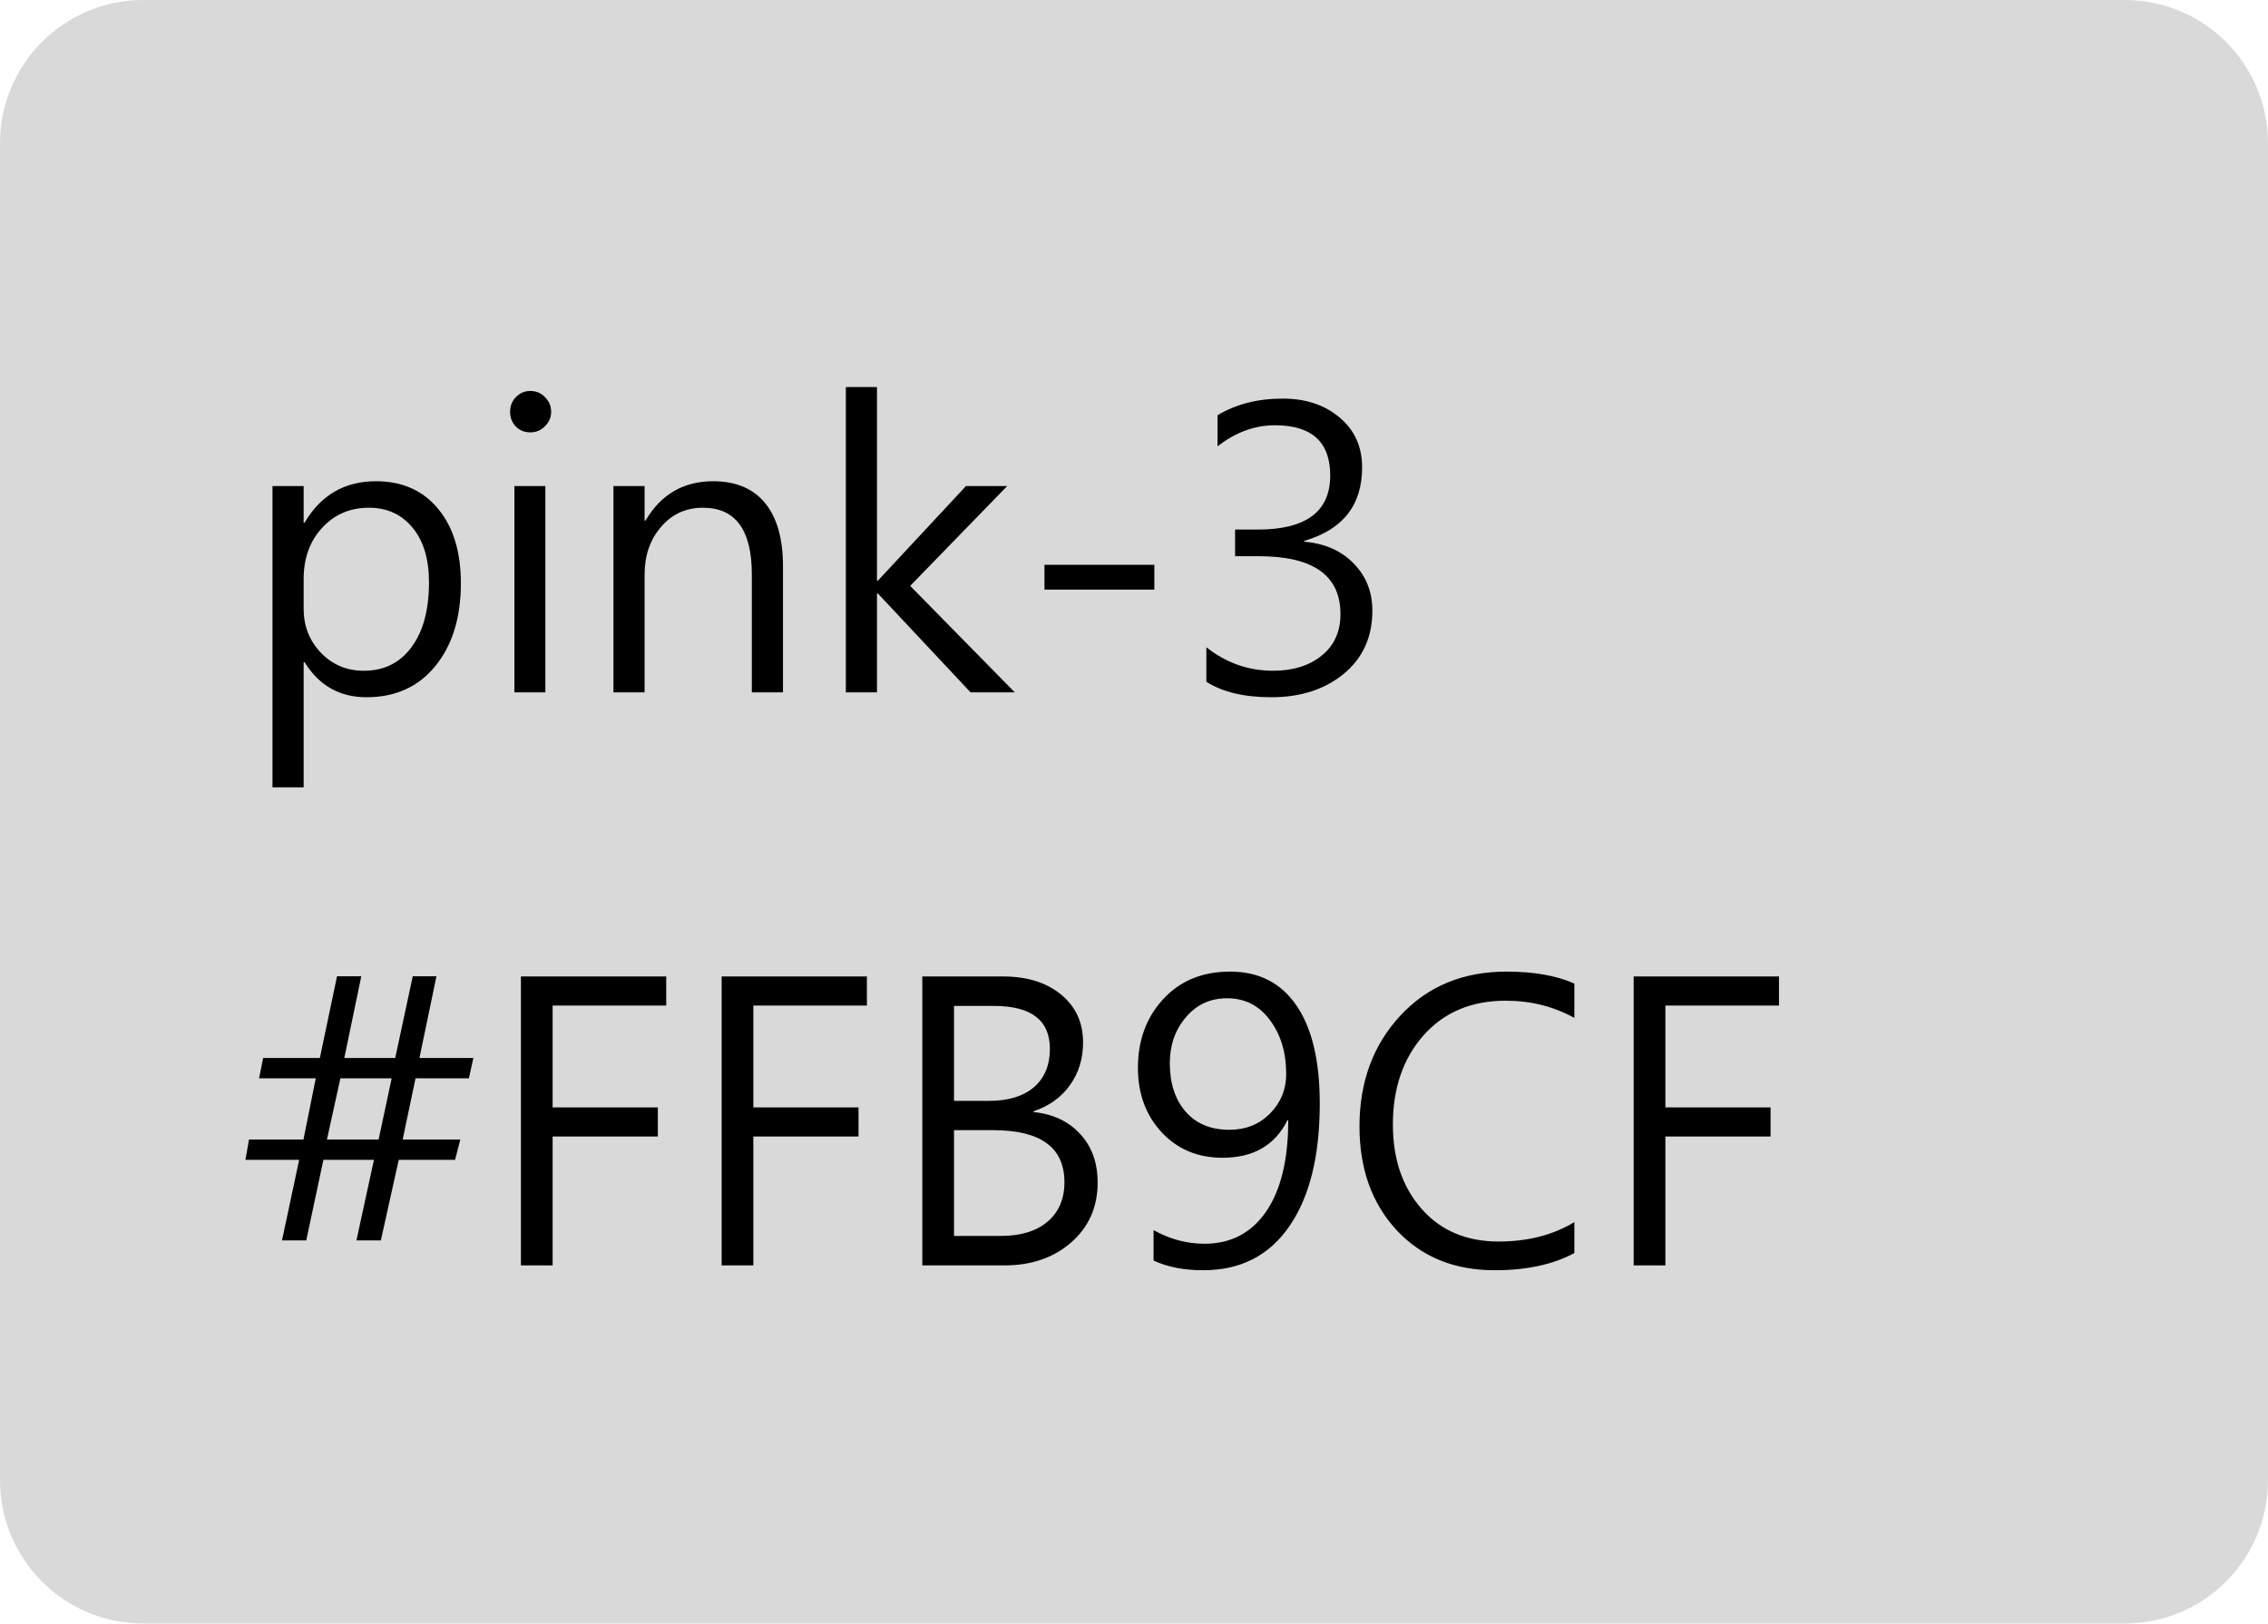
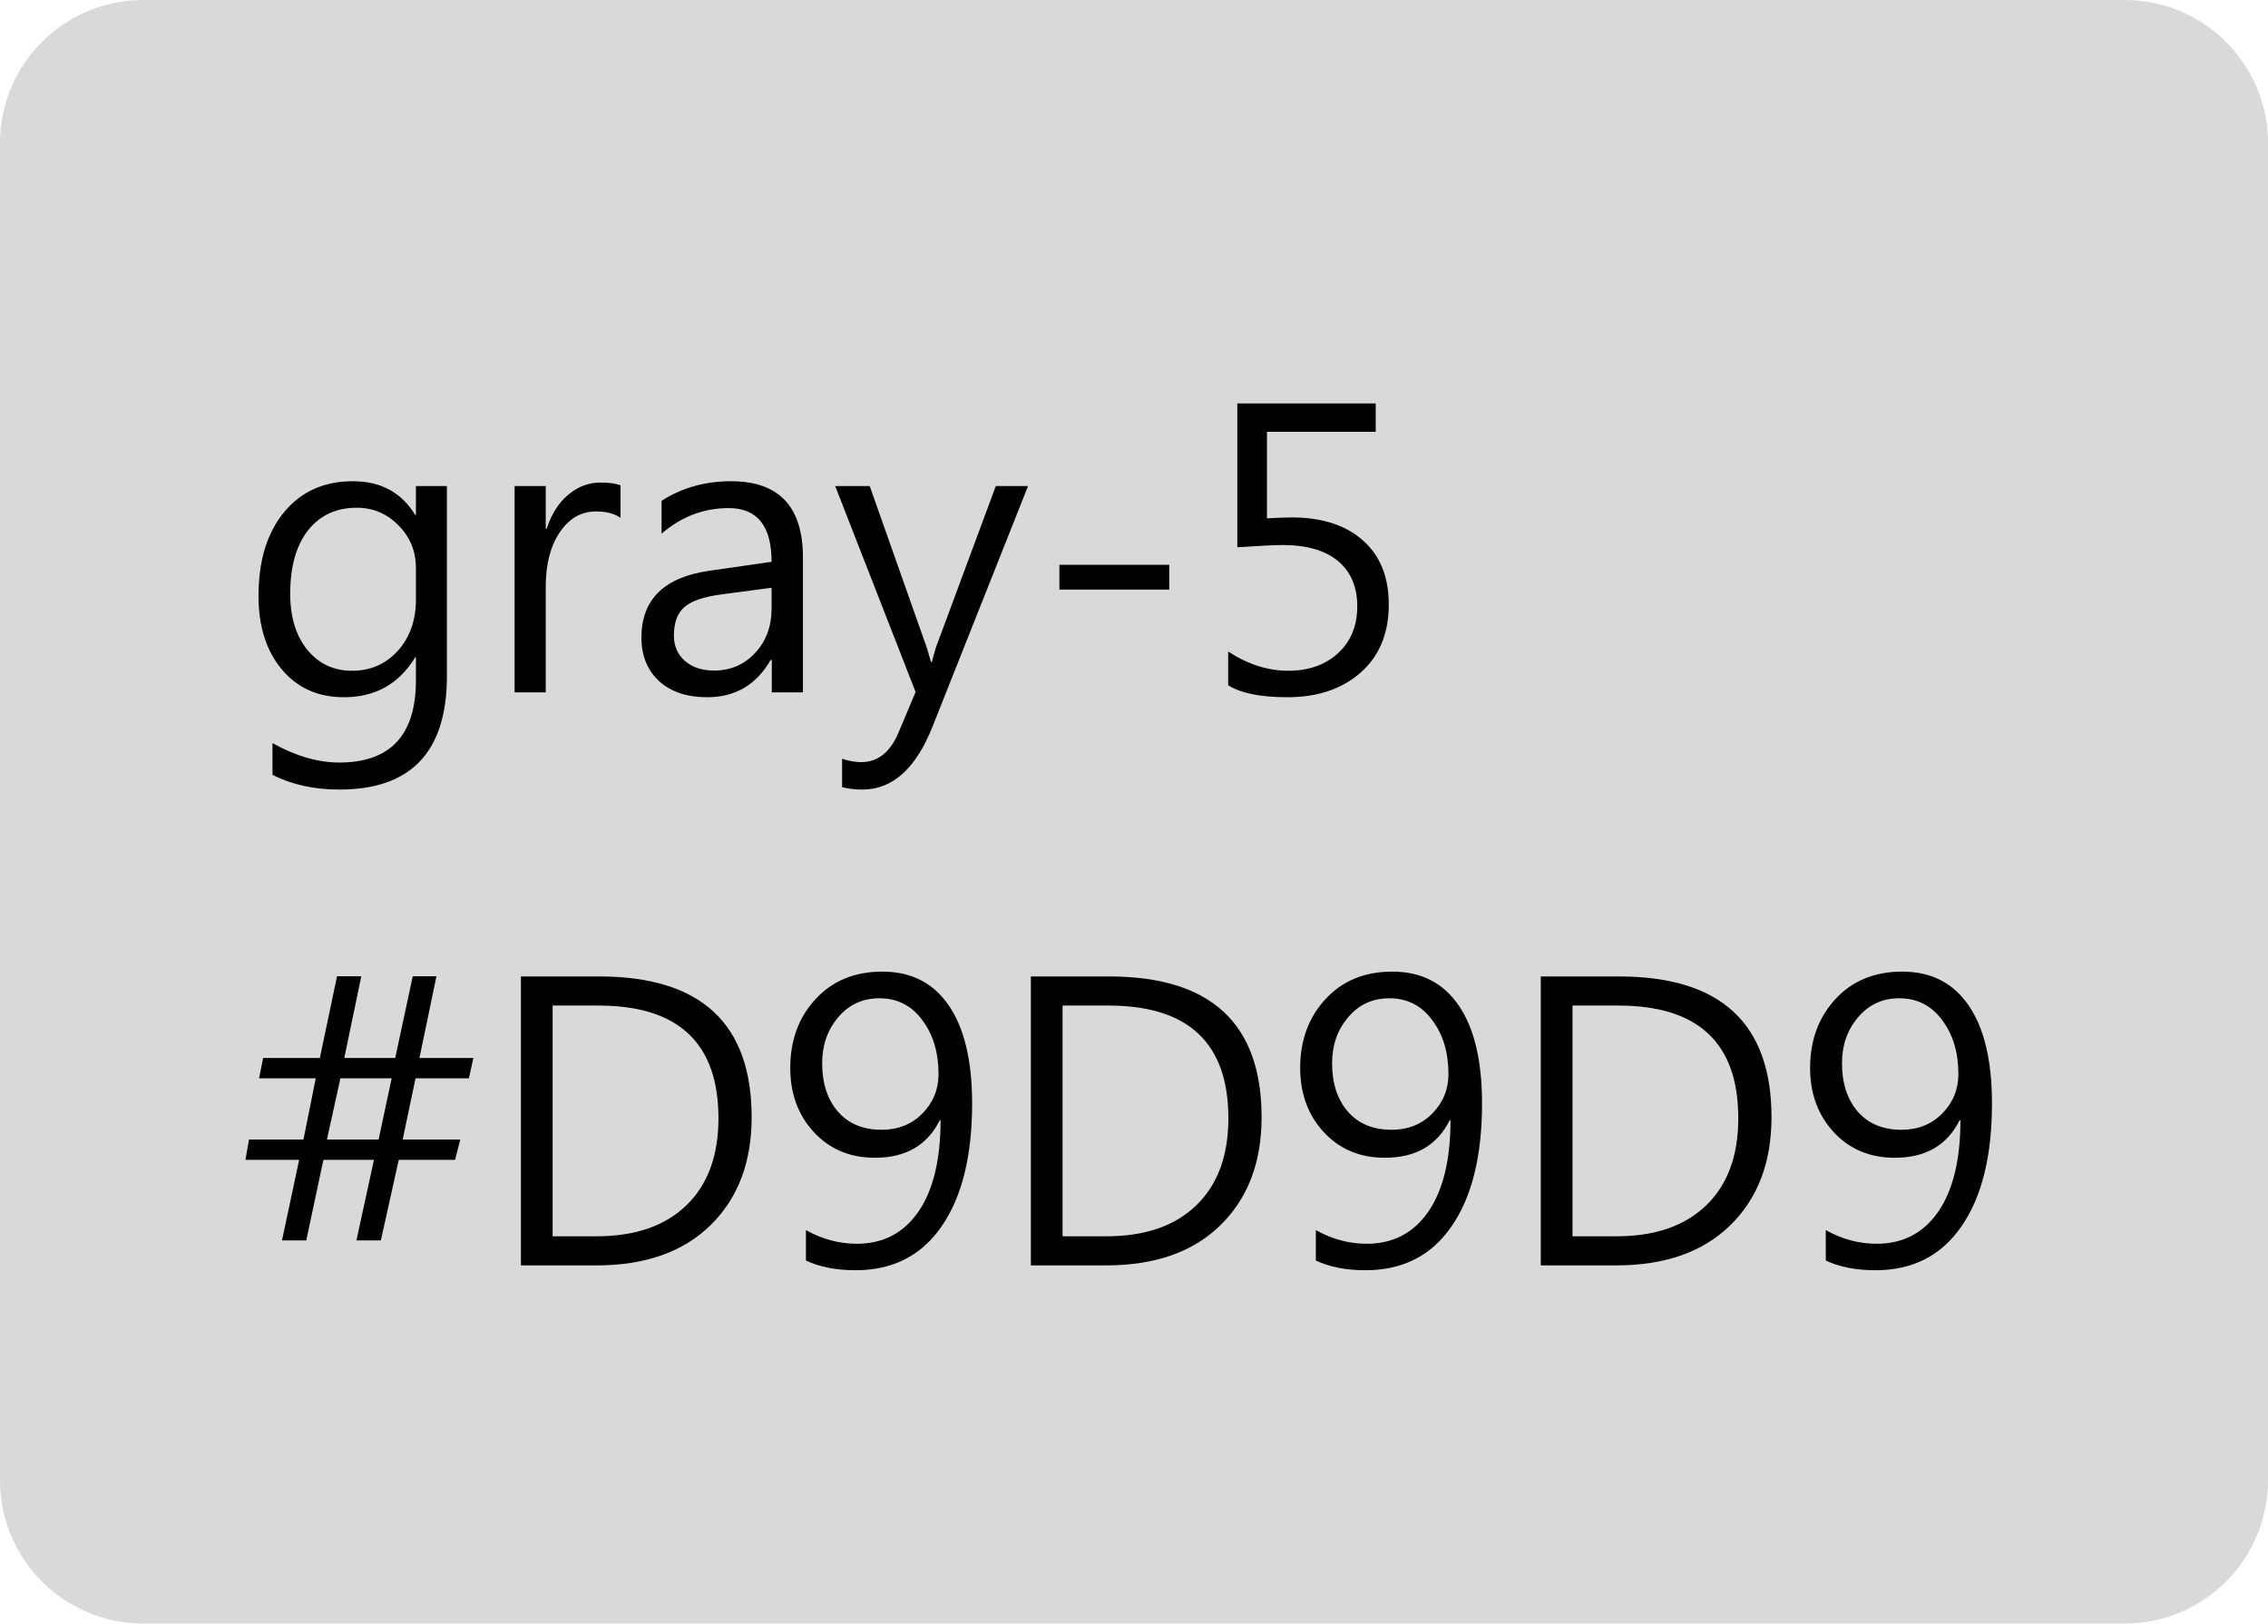
<svg xmlns="http://www.w3.org/2000/svg" width="95" height="68" viewBox="0 0 95 68" fill="none">
  <rect width="95" height="68" rx="6" fill="#D9D9D9" />
-   <path d="M12.719 27.734V32.977H11.414V20.359H12.719V21.891H12.758C13.44 20.734 14.438 20.156 15.75 20.156C16.849 20.156 17.716 20.542 18.352 21.312C18.987 22.078 19.305 23.117 19.305 24.43C19.305 25.867 18.948 27.023 18.234 27.898C17.526 28.768 16.565 29.203 15.352 29.203C14.227 29.203 13.362 28.713 12.758 27.734H12.719ZM12.719 25.5C12.719 26.224 12.961 26.838 13.445 27.344C13.93 27.844 14.526 28.094 15.234 28.094C16.083 28.094 16.75 27.766 17.234 27.109C17.724 26.453 17.969 25.547 17.969 24.391C17.969 23.417 17.74 22.654 17.281 22.102C16.823 21.544 16.213 21.266 15.453 21.266C14.662 21.266 14.008 21.547 13.492 22.109C12.977 22.667 12.719 23.38 12.719 24.25V25.5ZM21.367 17.25C21.367 17.005 21.448 16.799 21.609 16.633C21.776 16.461 21.977 16.375 22.211 16.375C22.456 16.375 22.662 16.461 22.828 16.633C23 16.805 23.086 17.01 23.086 17.25C23.086 17.479 23 17.68 22.828 17.852C22.662 18.023 22.456 18.109 22.211 18.109C21.966 18.109 21.763 18.026 21.602 17.859C21.445 17.693 21.367 17.49 21.367 17.25ZM21.547 29V20.359H22.844V29H21.547ZM32.797 29H31.492V24.062C31.492 22.198 30.81 21.266 29.445 21.266C28.732 21.266 28.146 21.534 27.688 22.07C27.229 22.602 27 23.268 27 24.07V29H25.695V20.359H27V21.805H27.039C27.685 20.706 28.63 20.156 29.875 20.156C30.823 20.156 31.547 20.461 32.047 21.07C32.547 21.68 32.797 22.562 32.797 23.719V29ZM42.508 29H40.656L36.773 24.859H36.734V29H35.43V16.211H36.734V24.32H36.773L40.461 20.359H42.188L38.125 24.539L42.508 29ZM48.352 24.695H43.75V23.656H48.352V24.695ZM50.531 27.109C51.359 27.766 52.292 28.094 53.328 28.094C54.161 28.094 54.839 27.883 55.359 27.461C55.885 27.039 56.148 26.458 56.148 25.719C56.148 24.104 55.01 23.297 52.734 23.297H51.734V22.18H52.688C54.708 22.18 55.719 21.424 55.719 19.914C55.719 18.513 54.948 17.812 53.406 17.812C52.552 17.812 51.75 18.107 51 18.695V17.391C51.771 16.927 52.682 16.695 53.734 16.695C54.693 16.695 55.484 16.958 56.109 17.484C56.74 18.01 57.055 18.708 57.055 19.578C57.055 21.162 56.245 22.188 54.625 22.656V22.688C55.484 22.76 56.175 23.062 56.695 23.594C57.221 24.125 57.484 24.787 57.484 25.578C57.484 26.682 57.086 27.562 56.289 28.219C55.497 28.875 54.484 29.203 53.25 29.203C52.115 29.203 51.208 28.987 50.531 28.555V27.109ZM19.828 44.312L19.641 45.164H17.406L16.867 47.727H19.281L19.062 48.578H16.703L15.953 51.953H14.93L15.664 48.578H13.547L12.828 51.953H11.812L12.531 48.578H10.281L10.43 47.727H12.711L13.227 45.164H10.852L11.023 44.312H13.398L14.117 40.891H15.133L14.422 44.312H16.555L17.289 40.891H18.281L17.57 44.312H19.828ZM16.406 45.164H14.258L13.695 47.727H15.859L16.406 45.164ZM27.906 42.117H23.148V46.383H27.555V47.602H23.148V53H21.82V40.898H27.906V42.117ZM36.312 42.117H31.555V46.383H35.961V47.602H31.555V53H30.227V40.898H36.312V42.117ZM38.633 53V40.898H42.016C43.021 40.898 43.831 41.151 44.445 41.656C45.06 42.161 45.367 42.831 45.367 43.664C45.367 44.341 45.185 44.935 44.82 45.445C44.461 45.956 43.95 46.323 43.289 46.547V46.578C44.096 46.656 44.745 46.958 45.234 47.484C45.729 48.01 45.977 48.693 45.977 49.531C45.977 50.557 45.607 51.393 44.867 52.039C44.133 52.68 43.203 53 42.078 53H38.633ZM39.961 42.133V46.109H41.43C42.232 46.109 42.857 45.919 43.305 45.539C43.753 45.154 43.977 44.617 43.977 43.93C43.977 42.732 43.195 42.133 41.633 42.133H39.961ZM39.961 47.336V51.766H41.922C42.755 51.766 43.406 51.568 43.875 51.172C44.349 50.771 44.586 50.219 44.586 49.516C44.586 48.062 43.591 47.336 41.602 47.336H39.961ZM48.32 51.523C49.003 51.904 49.714 52.094 50.453 52.094C51.552 52.094 52.411 51.646 53.031 50.75C53.651 49.849 53.961 48.57 53.961 46.914C53.95 46.925 53.94 46.925 53.93 46.914C53.409 47.966 52.503 48.492 51.211 48.492C50.169 48.492 49.318 48.135 48.656 47.422C47.995 46.708 47.664 45.81 47.664 44.727C47.664 43.575 48.016 42.617 48.719 41.852C49.427 41.081 50.362 40.695 51.523 40.695C52.737 40.695 53.667 41.172 54.312 42.125C54.958 43.073 55.281 44.438 55.281 46.219C55.281 48.417 54.857 50.13 54.008 51.359C53.164 52.589 51.961 53.203 50.398 53.203C49.591 53.203 48.898 53.068 48.32 52.797V51.523ZM49 44.531C49 45.375 49.221 46.052 49.664 46.562C50.107 47.068 50.716 47.32 51.492 47.32C52.18 47.32 52.747 47.094 53.195 46.641C53.648 46.182 53.875 45.63 53.875 44.984C53.875 44.083 53.648 43.331 53.195 42.727C52.747 42.117 52.148 41.812 51.398 41.812C50.695 41.812 50.12 42.078 49.672 42.609C49.224 43.135 49 43.776 49 44.531ZM65.945 52.484C65.055 52.964 63.943 53.203 62.609 53.203C60.911 53.203 59.542 52.643 58.5 51.523C57.464 50.404 56.945 48.956 56.945 47.18C56.945 45.315 57.516 43.768 58.656 42.539C59.797 41.31 61.279 40.695 63.102 40.695C64.247 40.695 65.195 40.862 65.945 41.195V42.633C65.076 42.154 64.117 41.914 63.07 41.914C61.633 41.914 60.484 42.398 59.625 43.367C58.771 44.336 58.344 45.581 58.344 47.102C58.344 48.544 58.745 49.721 59.547 50.633C60.349 51.544 61.425 52 62.773 52C63.992 52 65.049 51.729 65.945 51.188V52.484ZM74.516 42.117H69.758V46.383H74.164V47.602H69.758V53H68.43V40.898H74.516V42.117Z" fill="black" />
+   <path d="M18.719 28.32C18.719 31.487 17.219 33.07 14.219 33.07C13.156 33.07 12.221 32.865 11.414 32.453V31.125C12.388 31.667 13.32 31.938 14.211 31.938C16.352 31.938 17.422 30.789 17.422 28.492V27.531H17.391C16.713 28.646 15.719 29.203 14.406 29.203C13.323 29.203 12.456 28.815 11.805 28.039C11.154 27.263 10.828 26.237 10.828 24.961C10.828 23.487 11.185 22.318 11.898 21.453C12.612 20.588 13.573 20.156 14.781 20.156C15.953 20.156 16.823 20.628 17.391 21.57H17.422V20.359H18.719V28.32ZM17.422 23.797C17.422 23.094 17.18 22.497 16.695 22.008C16.211 21.513 15.628 21.266 14.945 21.266C14.081 21.266 13.398 21.583 12.898 22.219C12.404 22.854 12.156 23.737 12.156 24.867C12.156 25.846 12.396 26.63 12.875 27.219C13.354 27.802 13.977 28.094 14.742 28.094C15.518 28.094 16.159 27.815 16.664 27.258C17.169 26.695 17.422 25.979 17.422 25.109V23.797ZM25.992 21.695C25.753 21.513 25.406 21.422 24.953 21.422C24.344 21.422 23.841 21.713 23.445 22.297C23.055 22.875 22.859 23.635 22.859 24.578V29H21.555V20.359H22.859V22.148H22.898C23.096 21.534 23.398 21.057 23.805 20.719C24.211 20.38 24.659 20.211 25.148 20.211C25.518 20.211 25.799 20.25 25.992 20.328V21.695ZM27.711 20.977C28.56 20.43 29.531 20.156 30.625 20.156C32.63 20.156 33.633 21.221 33.633 23.352V29H32.328V27.641H32.281C31.682 28.682 30.797 29.203 29.625 29.203C28.771 29.203 28.096 28.977 27.602 28.523C27.112 28.065 26.867 27.461 26.867 26.711C26.867 25.112 27.815 24.177 29.711 23.906L32.32 23.531C32.32 22.031 31.721 21.281 30.523 21.281C29.477 21.281 28.539 21.638 27.711 22.352V20.977ZM30.203 24.898C29.463 24.997 28.948 25.177 28.656 25.438C28.37 25.693 28.227 26.088 28.227 26.625C28.227 27.057 28.38 27.409 28.688 27.68C29 27.951 29.406 28.086 29.906 28.086C30.599 28.086 31.174 27.838 31.633 27.344C32.091 26.849 32.32 26.232 32.32 25.492V24.617L30.203 24.898ZM43.062 20.359L39.062 30.43C38.365 32.19 37.385 33.07 36.125 33.07C35.807 33.07 35.523 33.036 35.273 32.969V31.781C35.565 31.875 35.831 31.922 36.07 31.922C36.773 31.922 37.3 31.5 37.648 30.656L38.352 28.984L34.984 20.359H36.43L38.812 27.102C38.844 27.195 38.904 27.401 38.992 27.719H39.039C39.06 27.609 39.115 27.409 39.203 27.117L41.711 20.359H43.062ZM48.977 24.695H44.375V23.656H48.977V24.695ZM51.445 27.289C52.268 27.826 53.107 28.094 53.961 28.094C54.815 28.094 55.51 27.849 56.047 27.359C56.583 26.865 56.852 26.211 56.852 25.398C56.852 24.581 56.583 23.948 56.047 23.5C55.51 23.052 54.737 22.828 53.727 22.828C53.409 22.828 52.776 22.859 51.828 22.922V16.898H57.625V18.086H53.07V21.711C53.523 21.685 53.867 21.672 54.102 21.672C55.372 21.672 56.367 21.992 57.086 22.633C57.81 23.268 58.172 24.164 58.172 25.32C58.172 26.523 57.781 27.471 57 28.164C56.219 28.857 55.193 29.203 53.922 29.203C52.807 29.203 51.982 29.037 51.445 28.703V27.289ZM19.828 44.312L19.641 45.164H17.406L16.867 47.727H19.281L19.062 48.578H16.703L15.953 51.953H14.93L15.664 48.578H13.547L12.828 51.953H11.812L12.531 48.578H10.281L10.43 47.727H12.711L13.227 45.164H10.852L11.023 44.312H13.398L14.117 40.891H15.133L14.422 44.312H16.555L17.289 40.891H18.281L17.57 44.312H19.828ZM16.406 45.164H14.258L13.695 47.727H15.859L16.406 45.164ZM21.82 53V40.898H25.102C29.357 40.898 31.484 42.865 31.484 46.797C31.484 48.682 30.912 50.188 29.766 51.312C28.62 52.438 27.023 53 24.977 53H21.82ZM23.148 42.117V51.781H24.992C26.602 51.781 27.854 51.349 28.75 50.484C29.646 49.62 30.094 48.404 30.094 46.836C30.094 43.69 28.419 42.117 25.07 42.117H23.148ZM33.758 51.523C34.44 51.904 35.151 52.094 35.891 52.094C36.99 52.094 37.849 51.646 38.469 50.75C39.089 49.849 39.398 48.57 39.398 46.914C39.388 46.925 39.378 46.925 39.367 46.914C38.846 47.966 37.94 48.492 36.648 48.492C35.607 48.492 34.755 48.135 34.094 47.422C33.432 46.708 33.102 45.81 33.102 44.727C33.102 43.575 33.453 42.617 34.156 41.852C34.865 41.081 35.8 40.695 36.961 40.695C38.175 40.695 39.104 41.172 39.75 42.125C40.396 43.073 40.719 44.438 40.719 46.219C40.719 48.417 40.294 50.13 39.445 51.359C38.602 52.589 37.398 53.203 35.836 53.203C35.029 53.203 34.336 53.068 33.758 52.797V51.523ZM34.438 44.531C34.438 45.375 34.659 46.052 35.102 46.562C35.544 47.068 36.154 47.32 36.93 47.32C37.617 47.32 38.185 47.094 38.633 46.641C39.086 46.182 39.312 45.63 39.312 44.984C39.312 44.083 39.086 43.331 38.633 42.727C38.185 42.117 37.586 41.812 36.836 41.812C36.133 41.812 35.557 42.078 35.109 42.609C34.661 43.135 34.438 43.776 34.438 44.531ZM43.18 53V40.898H46.461C50.716 40.898 52.844 42.865 52.844 46.797C52.844 48.682 52.271 50.188 51.125 51.312C49.979 52.438 48.383 53 46.336 53H43.18ZM44.508 42.117V51.781H46.352C47.961 51.781 49.214 51.349 50.109 50.484C51.005 49.62 51.453 48.404 51.453 46.836C51.453 43.69 49.779 42.117 46.43 42.117H44.508ZM55.117 51.523C55.8 51.904 56.51 52.094 57.25 52.094C58.349 52.094 59.208 51.646 59.828 50.75C60.448 49.849 60.758 48.57 60.758 46.914C60.747 46.925 60.737 46.925 60.727 46.914C60.206 47.966 59.3 48.492 58.008 48.492C56.966 48.492 56.115 48.135 55.453 47.422C54.792 46.708 54.461 45.81 54.461 44.727C54.461 43.575 54.812 42.617 55.516 41.852C56.224 41.081 57.159 40.695 58.32 40.695C59.534 40.695 60.464 41.172 61.109 42.125C61.755 43.073 62.078 44.438 62.078 46.219C62.078 48.417 61.654 50.13 60.805 51.359C59.961 52.589 58.758 53.203 57.195 53.203C56.388 53.203 55.695 53.068 55.117 52.797V51.523ZM55.797 44.531C55.797 45.375 56.018 46.052 56.461 46.562C56.904 47.068 57.513 47.32 58.289 47.32C58.977 47.32 59.544 47.094 59.992 46.641C60.445 46.182 60.672 45.63 60.672 44.984C60.672 44.083 60.445 43.331 59.992 42.727C59.544 42.117 58.945 41.812 58.195 41.812C57.492 41.812 56.917 42.078 56.469 42.609C56.021 43.135 55.797 43.776 55.797 44.531ZM64.539 53V40.898H67.82C72.076 40.898 74.203 42.865 74.203 46.797C74.203 48.682 73.63 50.188 72.484 51.312C71.338 52.438 69.742 53 67.695 53H64.539ZM65.867 42.117V51.781H67.711C69.32 51.781 70.573 51.349 71.469 50.484C72.365 49.62 72.812 48.404 72.812 46.836C72.812 43.69 71.138 42.117 67.789 42.117H65.867ZM76.477 51.523C77.159 51.904 77.87 52.094 78.609 52.094C79.708 52.094 80.568 51.646 81.188 50.75C81.807 49.849 82.117 48.57 82.117 46.914C82.107 46.925 82.096 46.925 82.086 46.914C81.565 47.966 80.659 48.492 79.367 48.492C78.326 48.492 77.474 48.135 76.812 47.422C76.151 46.708 75.82 45.81 75.82 44.727C75.82 43.575 76.172 42.617 76.875 41.852C77.583 41.081 78.518 40.695 79.68 40.695C80.893 40.695 81.823 41.172 82.469 42.125C83.115 43.073 83.438 44.438 83.438 46.219C83.438 48.417 83.013 50.13 82.164 51.359C81.32 52.589 80.117 53.203 78.555 53.203C77.747 53.203 77.055 53.068 76.477 52.797V51.523ZM77.156 44.531C77.156 45.375 77.378 46.052 77.82 46.562C78.263 47.068 78.872 47.32 79.648 47.32C80.336 47.32 80.904 47.094 81.352 46.641C81.805 46.182 82.031 45.63 82.031 44.984C82.031 44.083 81.805 43.331 81.352 42.727C80.904 42.117 80.305 41.812 79.555 41.812C78.852 41.812 78.276 42.078 77.828 42.609C77.38 43.135 77.156 43.776 77.156 44.531Z" fill="black" />
</svg>
